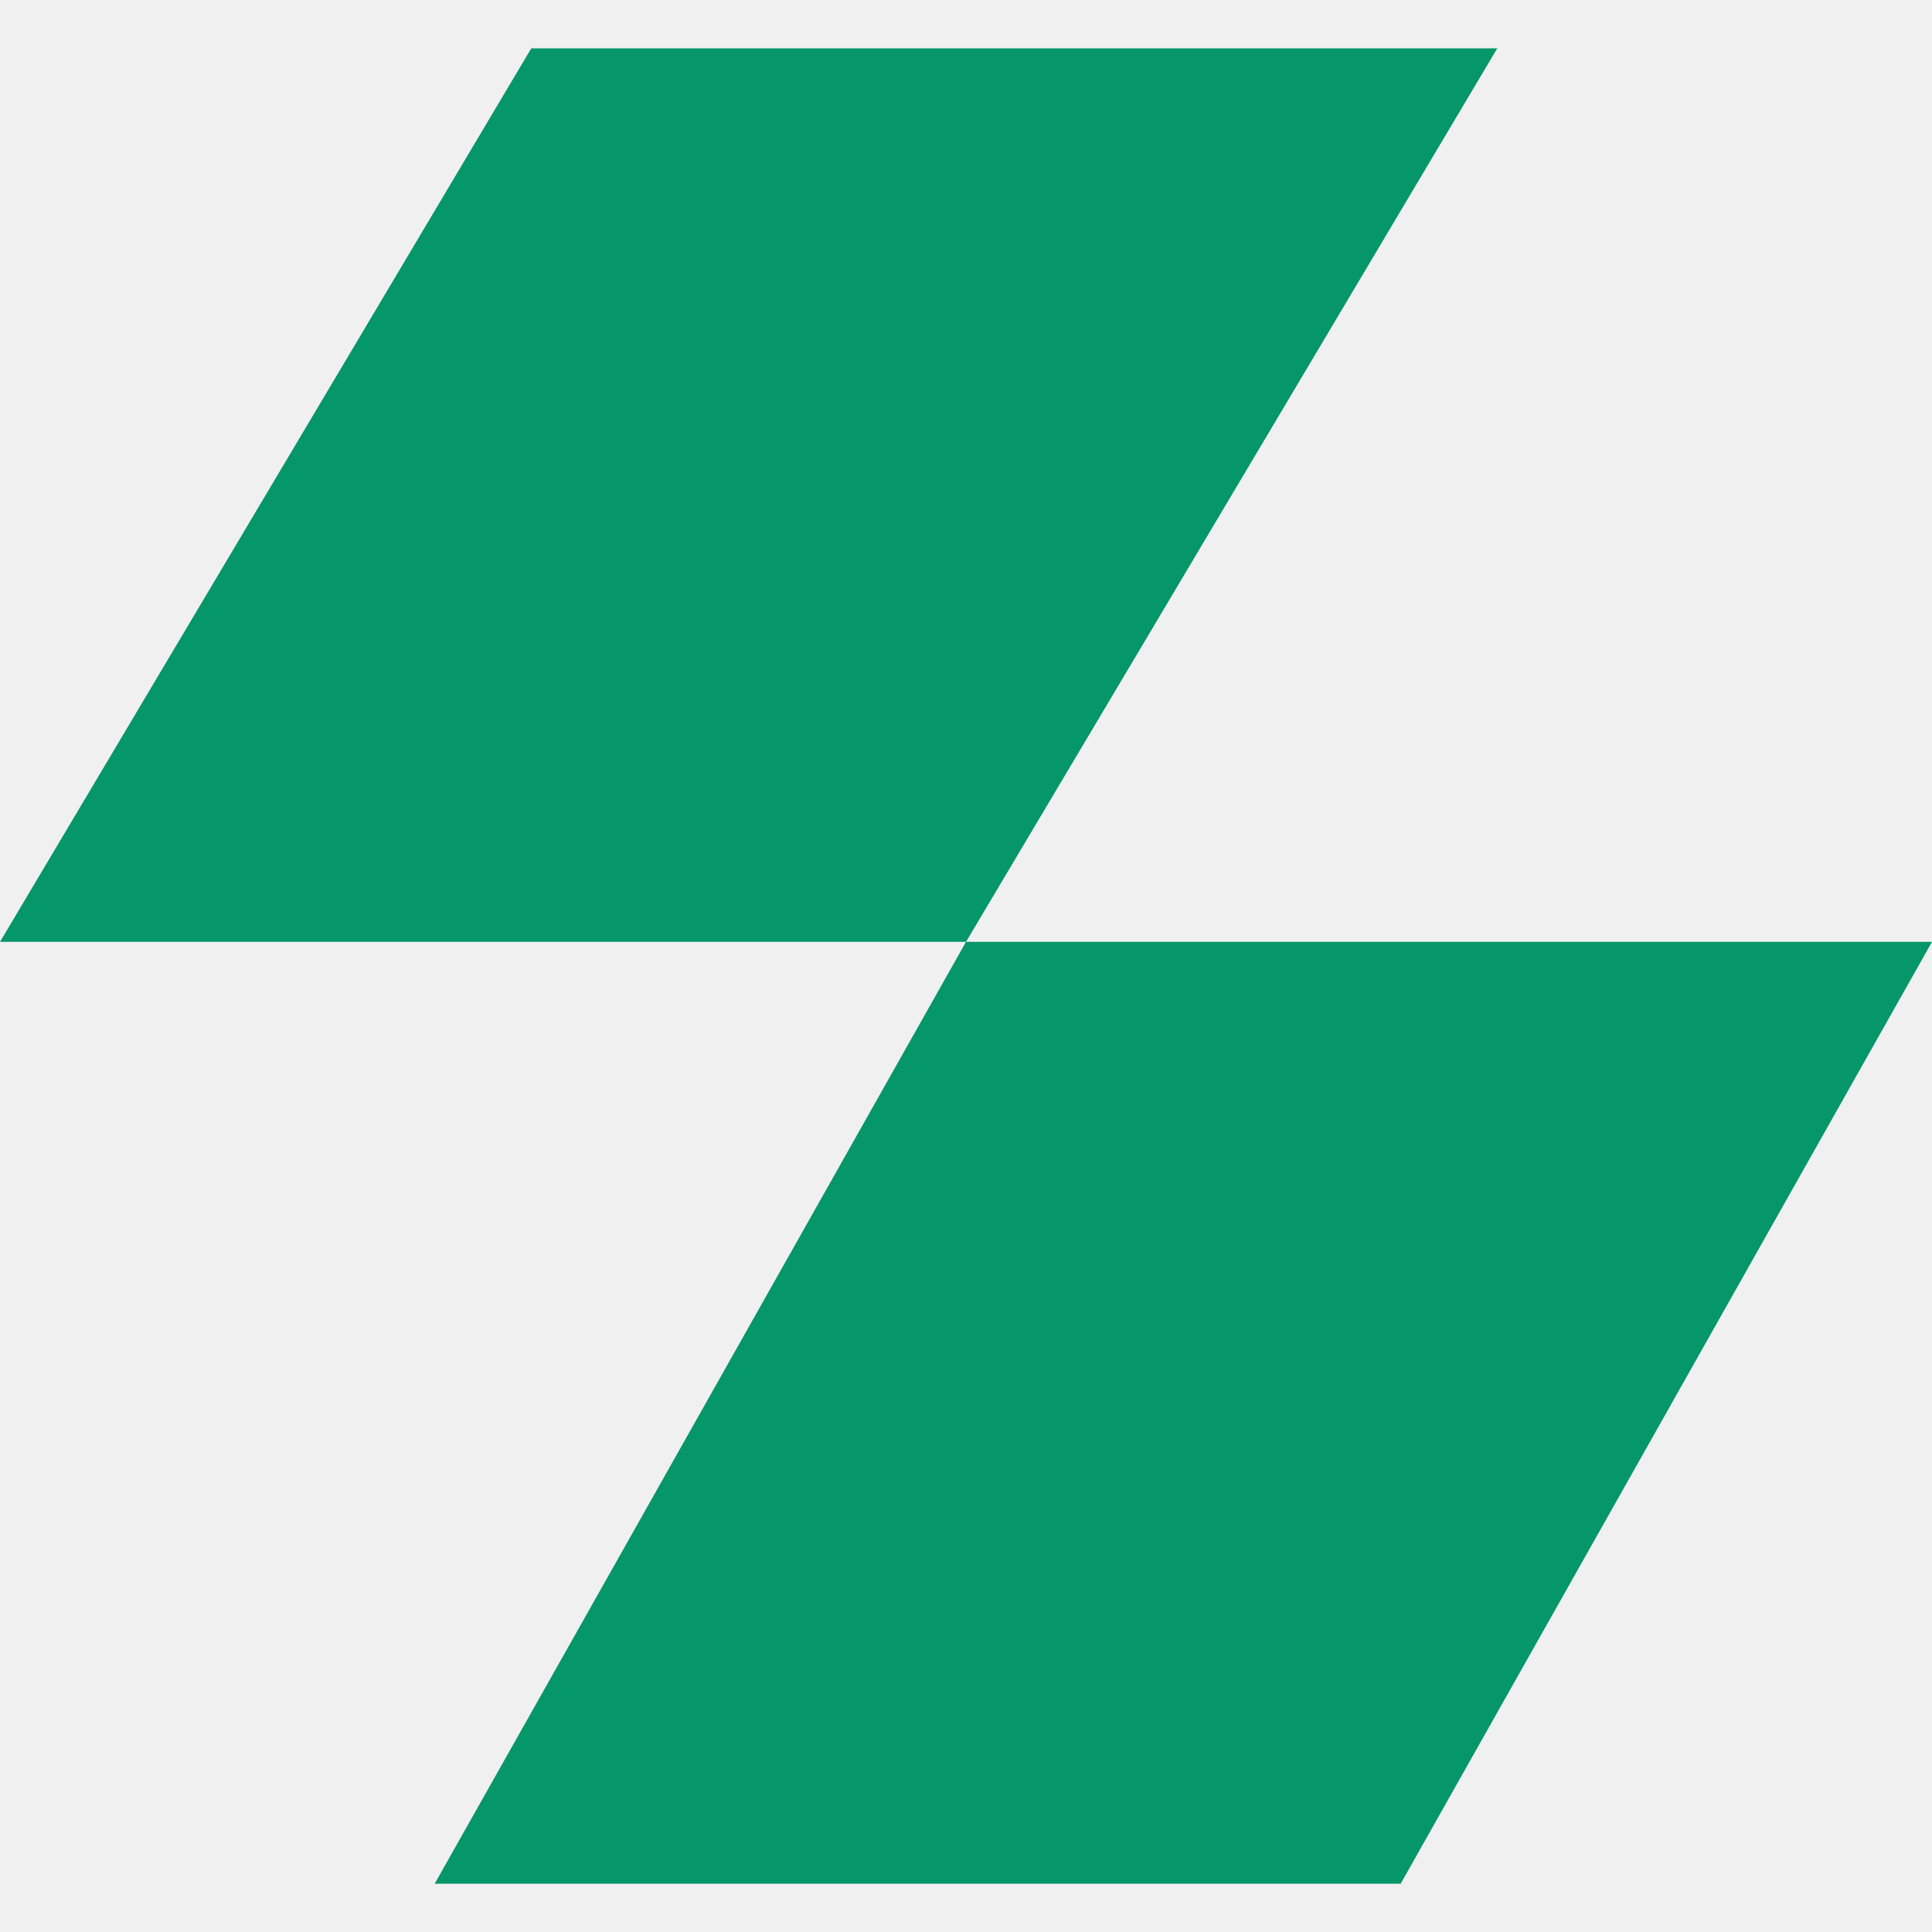
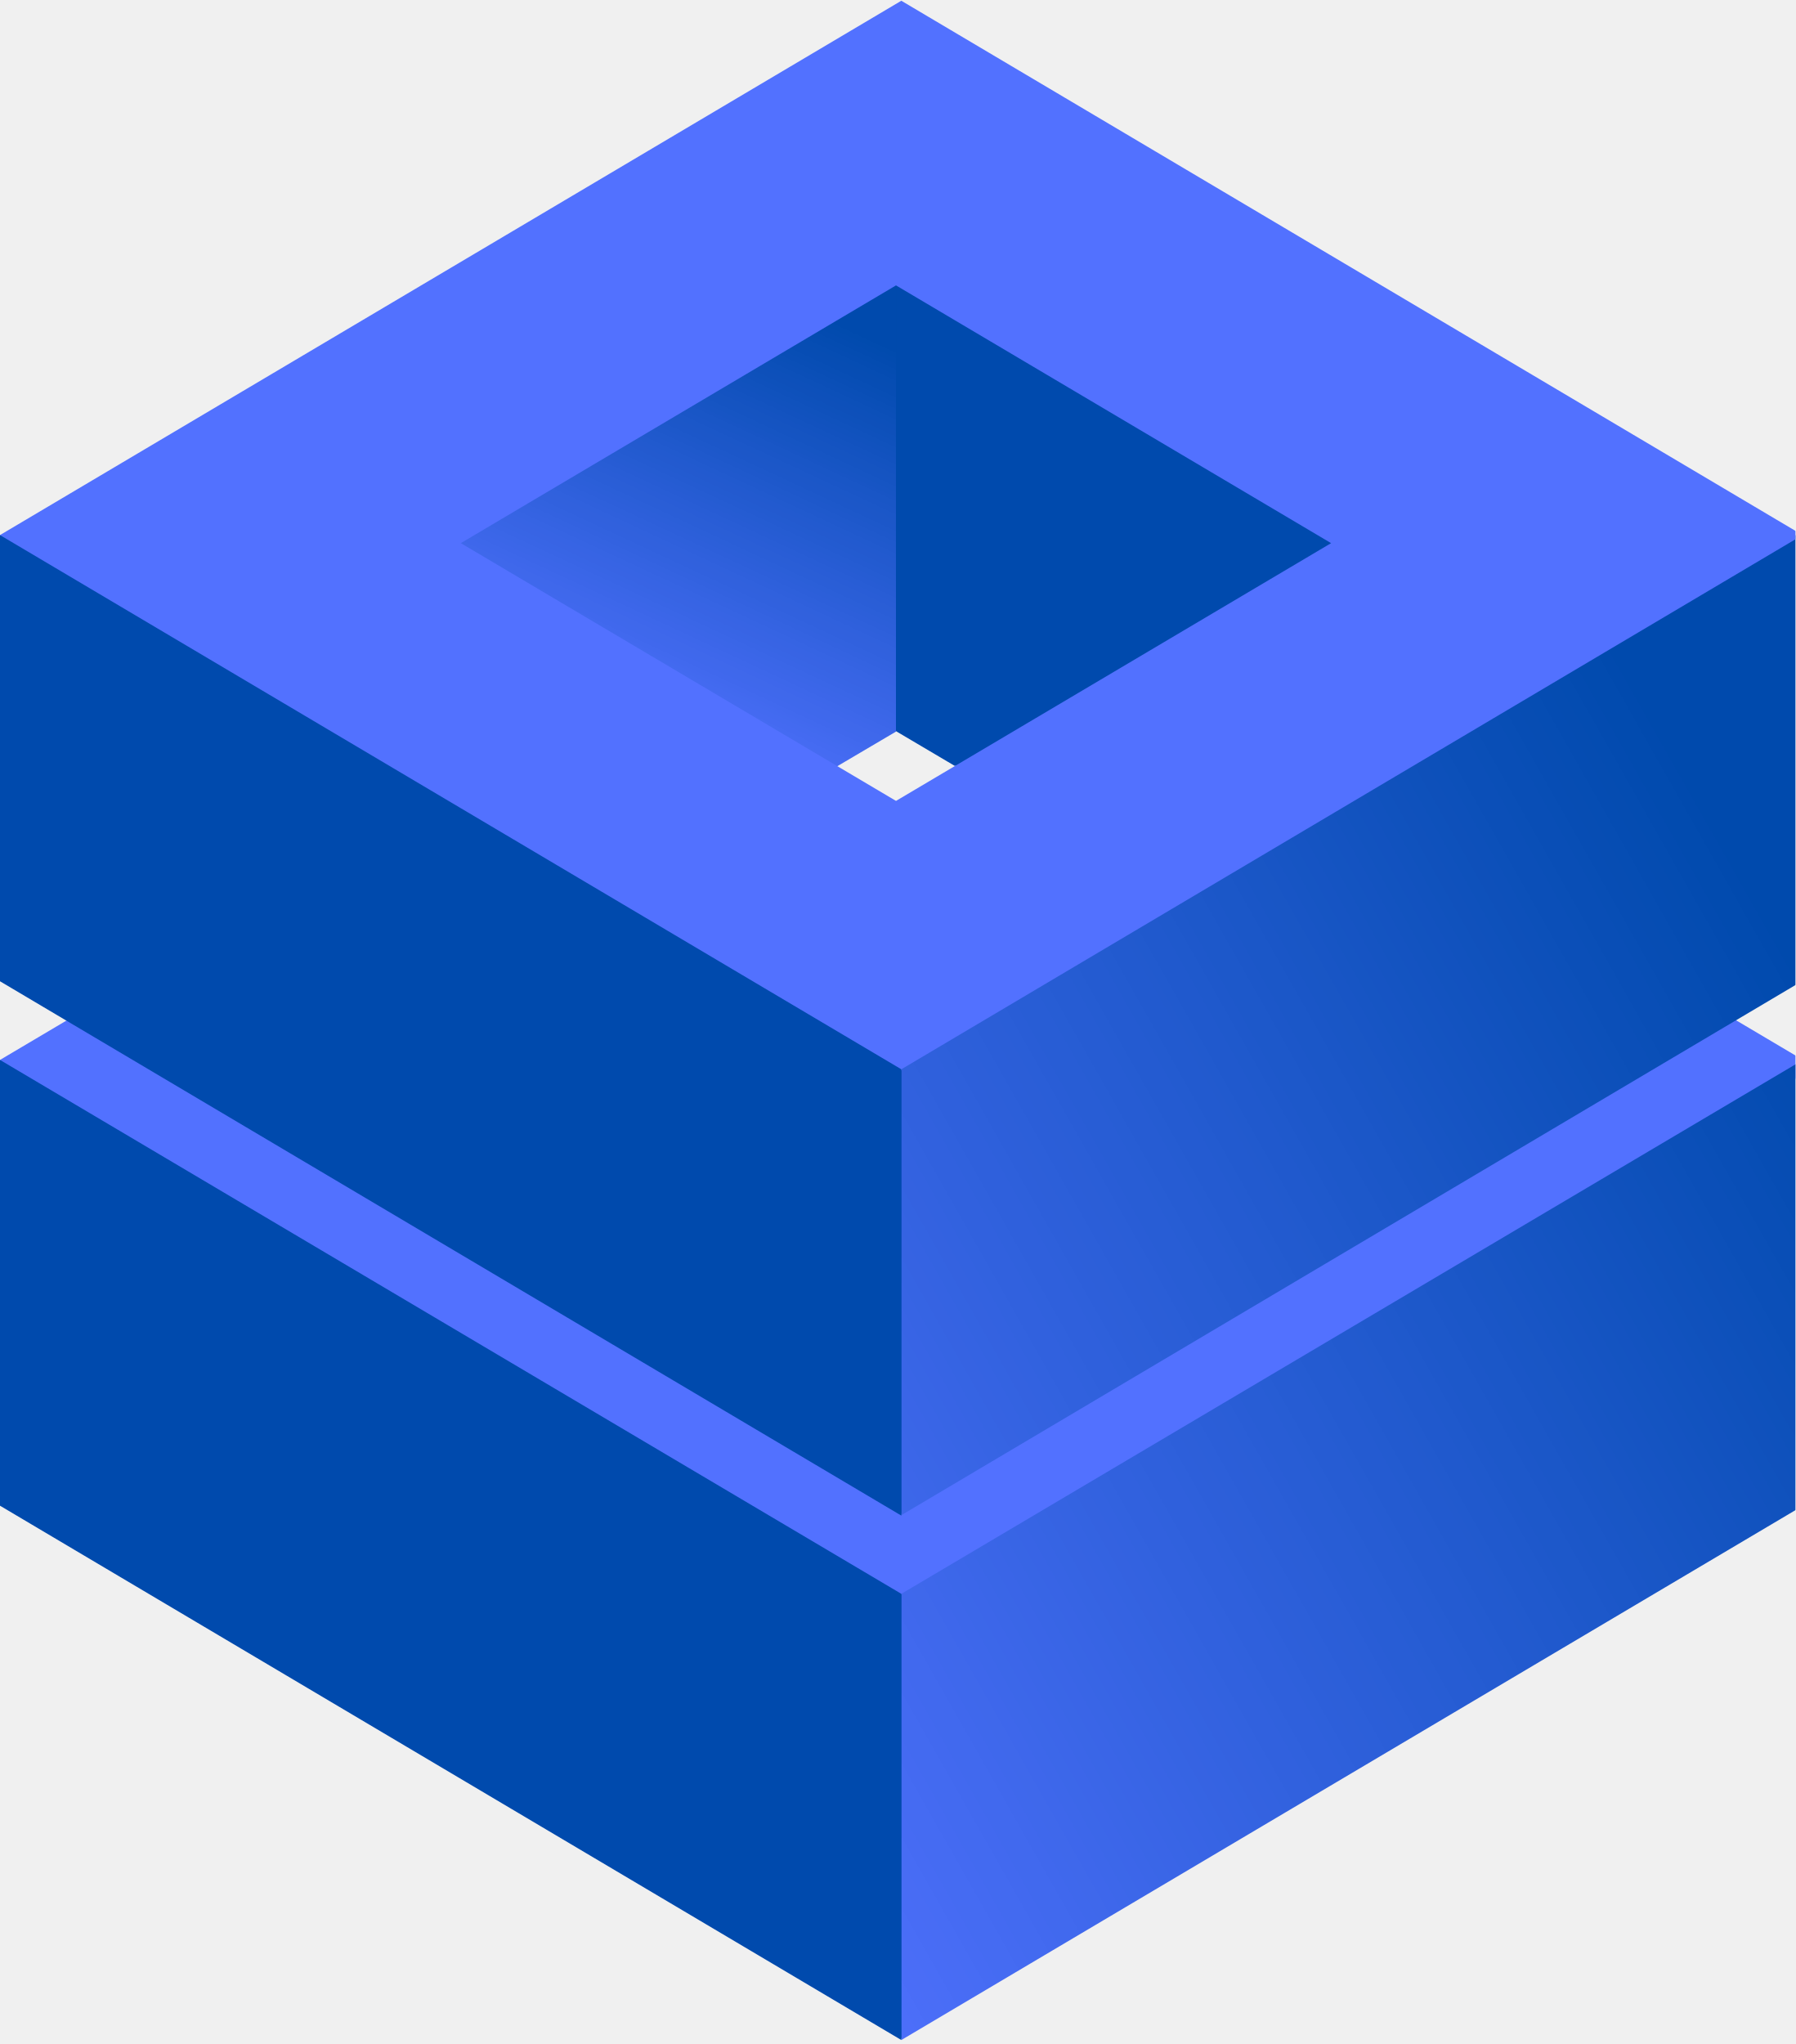
- <svg xmlns="http://www.w3.org/2000/svg" width="20" height="20" viewBox="0 0 20 20" fill="none">
-   <path fill-rule="evenodd" clip-rule="evenodd" d="M0 9.75L5.5 0.5H15.5L10 9.75H0ZM10 9.75L4.5 19.5H14.5L20 9.75L10 9.75Z" fill="#059669" />
+ <svg xmlns="http://www.w3.org/2000/svg" width="152" height="173" viewBox="0 0 152 173" fill="none">
+   <mask id="mask0_1_44" style="mask-type:luminance" maskUnits="userSpaceOnUse" x="0" y="71" width="152" height="70">
+     <path d="M0 71.394H152V140.485H0V71.394Z" fill="white" />
+   </mask>
+   <g mask="url(#mask0_1_44)">
+     <mask id="mask1_1_44" style="mask-type:luminance" maskUnits="userSpaceOnUse" x="0" y="73" width="153" height="67">
+       <path d="M12.532 82.288L0 89.71L1.349 91.716L76.297 139.045L151.271 93.165L152.621 89.71L124.553 73.076L12.532 82.288Z" fill="white" />
+     </mask>
+     <g mask="url(#mask1_1_44)">
+       <path d="M0 73.076V139.045H152V73.076H0Z" fill="#5271FF" />
+     </g>
+   </g>
+   <mask id="mask2_1_44" style="mask-type:luminance" maskUnits="userSpaceOnUse" x="0" y="18" width="119" height="155">
+     <path d="M0 18.424H118.921V172.727H0V18.424Z" fill="white" />
+   </mask>
+   <g mask="url(#mask2_1_44)">
+     <path d="M76.297 134.898L80.507 144.191L76.297 172.664L0 127.44V89.71L76.297 134.898ZM71.358 20.287L74.462 60.401L75.847 61.885L80.813 64.818H84.403L116.753 46.942L71.358 20.287ZM0 45.287V83.053L76.297 128.277L79.508 106.074L76.297 90.502L72.707 86.778L6.729 45.287H0Z" fill="#004AAD" />
+   </g>
+   <mask id="mask3_1_44" style="mask-type:luminance" maskUnits="userSpaceOnUse" x="33" y="23" width="45" height="44">
+     <path d="M33.709 23.03H77.466V66.788H33.709V23.03Z" fill="white" />
+   </mask>
+   <g mask="url(#mask3_1_44)">
+     <mask id="mask4_1_44" style="mask-type:luminance" maskUnits="userSpaceOnUse" x="35" y="23" width="41" height="42">
+       <path d="M70.872 64.854H68.974L35.076 44.801L72.977 23.498L75.847 24.155V61.921L70.872 64.854Z" fill="white" />
+     </mask>
+     <g mask="url(#mask4_1_44)">
+       <path d="M35.076 23.498V64.854H75.847V23.498H35.076Z" fill="url(#paint0_linear_1_44)" />
+     </g>
+   </g>
+   <mask id="mask5_1_44" style="mask-type:luminance" maskUnits="userSpaceOnUse" x="75" y="43" width="77" height="130">
+     <path d="M75.163 43.758H152V172.727H75.163V43.758Z" fill="white" />
+   </mask>
+   <g mask="url(#mask5_1_44)">
+     <mask id="mask6_1_44" style="mask-type:luminance" maskUnits="userSpaceOnUse" x="76" y="45" width="77" height="128">
+       <path d="M152.621 89.71V127.44L76.297 172.664V134.898L152.621 89.71ZM76.297 88.712V128.241L152.585 83.017V45.287H149.895L76.297 88.712Z" fill="white" />
+     </mask>
+     <g mask="url(#mask6_1_44)">
+       <path d="M76.297 45.287V172.664H152V45.287H76.297Z" fill="url(#paint1_linear_1_44)" />
+     </g>
+   </g>
+   <mask id="mask7_1_44" style="mask-type:luminance" maskUnits="userSpaceOnUse" x="0" y="0" width="152" height="93">
+     <path d="M0 0H152V92.121H0V0Z" fill="white" />
+   </mask>
+   <g mask="url(#mask7_1_44)">
+     <mask id="mask8_1_44" style="mask-type:luminance" maskUnits="userSpaceOnUse" x="0" y="0" width="153" height="91">
+       <path d="M76.297 0.063L0 45.287L76.297 90.502L152.585 45.287L76.297 0.063ZM75.847 67.787L39.008 45.971L75.847 24.155L112.678 45.971L75.847 67.787Z" fill="white" />
+     </mask>
+     <g mask="url(#mask8_1_44)">
+       <path d="M0 0.063V90.502H152V0.063H0Z" fill="#5271FF" />
+     </g>
+   </g>
+   <defs>
+     <linearGradient id="paint0_linear_1_44" x1="70.532" y1="21.023" x2="47.417" y2="70.61" gradientUnits="userSpaceOnUse">
+       <stop stop-color="#004AAD" />
+       <stop offset="0.062" stop-color="#004AAD" />
+       <stop offset="0.094" stop-color="#004AAD" />
+       <stop offset="0.102" stop-color="#004AAD" />
+       <stop offset="0.109" stop-color="#014BAE" />
+       <stop offset="0.117" stop-color="#024BAF" />
+       <stop offset="0.125" stop-color="#034BB0" />
+       <stop offset="0.133" stop-color="#044CB1" />
+       <stop offset="0.141" stop-color="#054CB2" />
+       <stop offset="0.148" stop-color="#064DB3" />
+       <stop offset="0.156" stop-color="#074DB3" />
+       <stop offset="0.164" stop-color="#074DB4" />
+       <stop offset="0.172" stop-color="#084EB5" />
+       <stop offset="0.18" stop-color="#094EB6" />
+       <stop offset="0.188" stop-color="#0A4FB7" />
+       <stop offset="0.195" stop-color="#0B4FB8" />
+       <stop offset="0.203" stop-color="#0C50B9" />
+       <stop offset="0.211" stop-color="#0D50BA" />
+       <stop offset="0.219" stop-color="#0E50BA" />
+       <stop offset="0.227" stop-color="#0E51BB" />
+       <stop offset="0.234" stop-color="#0F51BC" />
+       <stop offset="0.242" stop-color="#1052BD" />
+       <stop offset="0.25" stop-color="#1152BE" />
+       <stop offset="0.258" stop-color="#1252BF" />
+       <stop offset="0.266" stop-color="#1353C0" />
+       <stop offset="0.273" stop-color="#1453C1" />
+       <stop offset="0.281" stop-color="#1554C1" />
+       <stop offset="0.289" stop-color="#1554C2" />
+       <stop offset="0.297" stop-color="#1655C3" />
+       <stop offset="0.305" stop-color="#1755C4" />
+       <stop offset="0.312" stop-color="#1855C5" />
+       <stop offset="0.315" stop-color="#1956C6" />
+       <stop offset="0.32" stop-color="#1956C6" />
+       <stop offset="0.328" stop-color="#1A56C7" />
+       <stop offset="0.336" stop-color="#1B57C8" />
+       <stop offset="0.344" stop-color="#1C57C8" />
+       <stop offset="0.352" stop-color="#1C57C9" />
+       <stop offset="0.359" stop-color="#1D58CA" />
+       <stop offset="0.367" stop-color="#1E58CB" />
+       <stop offset="0.375" stop-color="#1F59CC" />
+       <stop offset="0.383" stop-color="#2059CD" />
+       <stop offset="0.391" stop-color="#215ACE" />
+       <stop offset="0.398" stop-color="#225ACF" />
+       <stop offset="0.406" stop-color="#235ACF" />
+       <stop offset="0.414" stop-color="#235BD0" />
+       <stop offset="0.422" stop-color="#245BD1" />
+       <stop offset="0.43" stop-color="#255CD2" />
+       <stop offset="0.438" stop-color="#265CD3" />
+       <stop offset="0.445" stop-color="#275CD4" />
+       <stop offset="0.453" stop-color="#285DD5" />
+       <stop offset="0.461" stop-color="#295DD6" />
+       <stop offset="0.469" stop-color="#2A5ED6" />
+       <stop offset="0.477" stop-color="#2A5ED7" />
+       <stop offset="0.484" stop-color="#2B5FD8" />
+       <stop offset="0.492" stop-color="#2C5FD9" />
+       <stop offset="0.5" stop-color="#2D5FDA" />
+       <stop offset="0.508" stop-color="#2E60DB" />
+       <stop offset="0.516" stop-color="#2F60DC" />
+       <stop offset="0.523" stop-color="#3061DD" />
+       <stop offset="0.531" stop-color="#3161DD" />
+       <stop offset="0.539" stop-color="#3161DE" />
+       <stop offset="0.547" stop-color="#3262DF" />
+       <stop offset="0.555" stop-color="#3362E0" />
+       <stop offset="0.562" stop-color="#3463E1" />
+       <stop offset="0.57" stop-color="#3563E2" />
+       <stop offset="0.578" stop-color="#3664E3" />
+       <stop offset="0.586" stop-color="#3764E4" />
+       <stop offset="0.594" stop-color="#3864E4" />
+       <stop offset="0.602" stop-color="#3865E5" />
+       <stop offset="0.609" stop-color="#3965E6" />
+       <stop offset="0.617" stop-color="#3A66E7" />
+       <stop offset="0.625" stop-color="#3B66E8" />
+       <stop offset="0.633" stop-color="#3C66E9" />
+       <stop offset="0.641" stop-color="#3D67EA" />
+       <stop offset="0.648" stop-color="#3E67EB" />
+       <stop offset="0.656" stop-color="#3F68EB" />
+       <stop offset="0.664" stop-color="#3F68EC" />
+       <stop offset="0.672" stop-color="#4068ED" />
+       <stop offset="0.68" stop-color="#4169EE" />
+       <stop offset="0.685" stop-color="#4269EF" />
+       <stop offset="0.688" stop-color="#426AEF" />
+       <stop offset="0.695" stop-color="#436AF0" />
+       <stop offset="0.703" stop-color="#446AF1" />
+       <stop offset="0.711" stop-color="#456BF2" />
+       <stop offset="0.719" stop-color="#466BF2" />
+       <stop offset="0.727" stop-color="#466BF3" />
+       <stop offset="0.734" stop-color="#476CF4" />
+       <stop offset="0.742" stop-color="#486CF5" />
+       <stop offset="0.75" stop-color="#496DF6" />
+       <stop offset="0.758" stop-color="#4A6DF7" />
+       <stop offset="0.766" stop-color="#4B6DF8" />
+       <stop offset="0.773" stop-color="#4C6EF9" />
+       <stop offset="0.781" stop-color="#4D6EF9" />
+       <stop offset="0.789" stop-color="#4D6FFA" />
+       <stop offset="0.797" stop-color="#4E6FFB" />
+       <stop offset="0.805" stop-color="#4F70FC" />
+       <stop offset="0.812" stop-color="#5070FD" />
+       <stop offset="0.82" stop-color="#5170FE" />
+       <stop offset="0.828" stop-color="#5271FF" />
+       <stop offset="0.844" stop-color="#5271FF" />
+       <stop offset="0.875" stop-color="#5271FF" />
+       <stop offset="1" stop-color="#5271FF" />
+     </linearGradient>
+     <linearGradient id="paint1_linear_1_44" x1="169.866" y1="76.79" x2="57.92" y2="140.264" gradientUnits="userSpaceOnUse">
+       <stop stop-color="#004AAD" />
+       <stop offset="0.125" stop-color="#004AAD" />
+       <stop offset="0.141" stop-color="#004AAD" />
+       <stop offset="0.148" stop-color="#014AAE" />
+       <stop offset="0.156" stop-color="#024BAF" />
+       <stop offset="0.164" stop-color="#024BAF" />
+       <stop offset="0.172" stop-color="#034BB0" />
+       <stop offset="0.18" stop-color="#044CB1" />
+       <stop offset="0.188" stop-color="#054CB1" />
+       <stop offset="0.195" stop-color="#054CB2" />
+       <stop offset="0.203" stop-color="#064DB3" />
+       <stop offset="0.211" stop-color="#074DB3" />
+       <stop offset="0.219" stop-color="#074DB4" />
+       <stop offset="0.227" stop-color="#084EB5" />
+       <stop offset="0.234" stop-color="#094EB6" />
+       <stop offset="0.242" stop-color="#094EB6" />
+       <stop offset="0.25" stop-color="#0A4FB7" />
+       <stop offset="0.258" stop-color="#0B4FB8" />
+       <stop offset="0.266" stop-color="#0B4FB8" />
+       <stop offset="0.273" stop-color="#0C50B9" />
+       <stop offset="0.281" stop-color="#0D50BA" />
+       <stop offset="0.289" stop-color="#0E50BA" />
+       <stop offset="0.297" stop-color="#0E51BB" />
+       <stop offset="0.305" stop-color="#0F51BC" />
+       <stop offset="0.312" stop-color="#1051BC" />
+       <stop offset="0.32" stop-color="#1052BD" />
+       <stop offset="0.328" stop-color="#1152BE" />
+       <stop offset="0.336" stop-color="#1252BF" />
+       <stop offset="0.344" stop-color="#1253BF" />
+       <stop offset="0.352" stop-color="#1353C0" />
+       <stop offset="0.359" stop-color="#1453C1" />
+       <stop offset="0.367" stop-color="#1454C1" />
+       <stop offset="0.375" stop-color="#1554C2" />
+       <stop offset="0.383" stop-color="#1654C3" />
+       <stop offset="0.391" stop-color="#1655C3" />
+       <stop offset="0.398" stop-color="#1755C4" />
+       <stop offset="0.406" stop-color="#1855C5" />
+       <stop offset="0.414" stop-color="#1956C5" />
+       <stop offset="0.422" stop-color="#1956C6" />
+       <stop offset="0.43" stop-color="#1A56C7" />
+       <stop offset="0.438" stop-color="#1B57C8" />
+       <stop offset="0.445" stop-color="#1B57C8" />
+       <stop offset="0.453" stop-color="#1C57C9" />
+       <stop offset="0.461" stop-color="#1D58CA" />
+       <stop offset="0.469" stop-color="#1D58CA" />
+       <stop offset="0.477" stop-color="#1E58CB" />
+       <stop offset="0.484" stop-color="#1F59CC" />
+       <stop offset="0.488" stop-color="#1F59CC" />
+       <stop offset="0.492" stop-color="#2059CD" />
+       <stop offset="0.5" stop-color="#2059CD" />
+       <stop offset="0.508" stop-color="#215ACE" />
+       <stop offset="0.512" stop-color="#225ACE" />
+       <stop offset="0.516" stop-color="#225ACF" />
+       <stop offset="0.523" stop-color="#225ACF" />
+       <stop offset="0.531" stop-color="#235BD0" />
+       <stop offset="0.539" stop-color="#245BD1" />
+       <stop offset="0.547" stop-color="#245BD1" />
+       <stop offset="0.555" stop-color="#255CD2" />
+       <stop offset="0.562" stop-color="#265CD3" />
+       <stop offset="0.57" stop-color="#265CD3" />
+       <stop offset="0.578" stop-color="#275DD4" />
+       <stop offset="0.586" stop-color="#285DD5" />
+       <stop offset="0.594" stop-color="#285DD5" />
+       <stop offset="0.602" stop-color="#295DD6" />
+       <stop offset="0.609" stop-color="#2A5ED7" />
+       <stop offset="0.617" stop-color="#2B5ED7" />
+       <stop offset="0.625" stop-color="#2B5ED8" />
+       <stop offset="0.633" stop-color="#2C5FD9" />
+       <stop offset="0.641" stop-color="#2D5FD9" />
+       <stop offset="0.648" stop-color="#2D5FDA" />
+       <stop offset="0.656" stop-color="#2E60DB" />
+       <stop offset="0.664" stop-color="#2F60DC" />
+       <stop offset="0.672" stop-color="#2F60DC" />
+       <stop offset="0.68" stop-color="#3061DD" />
+       <stop offset="0.688" stop-color="#3161DE" />
+       <stop offset="0.695" stop-color="#3161DE" />
+       <stop offset="0.703" stop-color="#3262DF" />
+       <stop offset="0.711" stop-color="#3362E0" />
+       <stop offset="0.719" stop-color="#3462E0" />
+       <stop offset="0.727" stop-color="#3463E1" />
+       <stop offset="0.734" stop-color="#3563E2" />
+       <stop offset="0.742" stop-color="#3663E2" />
+       <stop offset="0.75" stop-color="#3664E3" />
+       <stop offset="0.758" stop-color="#3764E4" />
+       <stop offset="0.766" stop-color="#3864E5" />
+       <stop offset="0.773" stop-color="#3865E5" />
+       <stop offset="0.781" stop-color="#3965E6" />
+       <stop offset="0.789" stop-color="#3A65E7" />
+       <stop offset="0.797" stop-color="#3A66E7" />
+       <stop offset="0.805" stop-color="#3B66E8" />
+       <stop offset="0.812" stop-color="#3C66E9" />
+       <stop offset="0.82" stop-color="#3C67E9" />
+       <stop offset="0.828" stop-color="#3D67EA" />
+       <stop offset="0.836" stop-color="#3E67EB" />
+       <stop offset="0.844" stop-color="#3F68EB" />
+       <stop offset="0.852" stop-color="#3F68EC" />
+       <stop offset="0.859" stop-color="#4068ED" />
+       <stop offset="0.867" stop-color="#4169EE" />
+       <stop offset="0.875" stop-color="#4169EE" />
+       <stop offset="0.883" stop-color="#4269EF" />
+       <stop offset="0.891" stop-color="#436AF0" />
+       <stop offset="0.898" stop-color="#436AF0" />
+       <stop offset="0.906" stop-color="#446AF1" />
+       <stop offset="0.914" stop-color="#456BF2" />
+       <stop offset="0.922" stop-color="#456BF2" />
+       <stop offset="0.93" stop-color="#466BF3" />
+       <stop offset="0.938" stop-color="#476CF4" />
+       <stop offset="0.945" stop-color="#486CF4" />
+       <stop offset="0.953" stop-color="#486CF5" />
+       <stop offset="0.961" stop-color="#496DF6" />
+       <stop offset="0.969" stop-color="#4A6DF6" />
+       <stop offset="0.977" stop-color="#4A6DF7" />
+       <stop offset="0.984" stop-color="#4B6EF8" />
+       <stop offset="0.992" stop-color="#4C6EF9" />
+       <stop offset="1" stop-color="#4C6EF9" />
+     </linearGradient>
+   </defs>
</svg>
